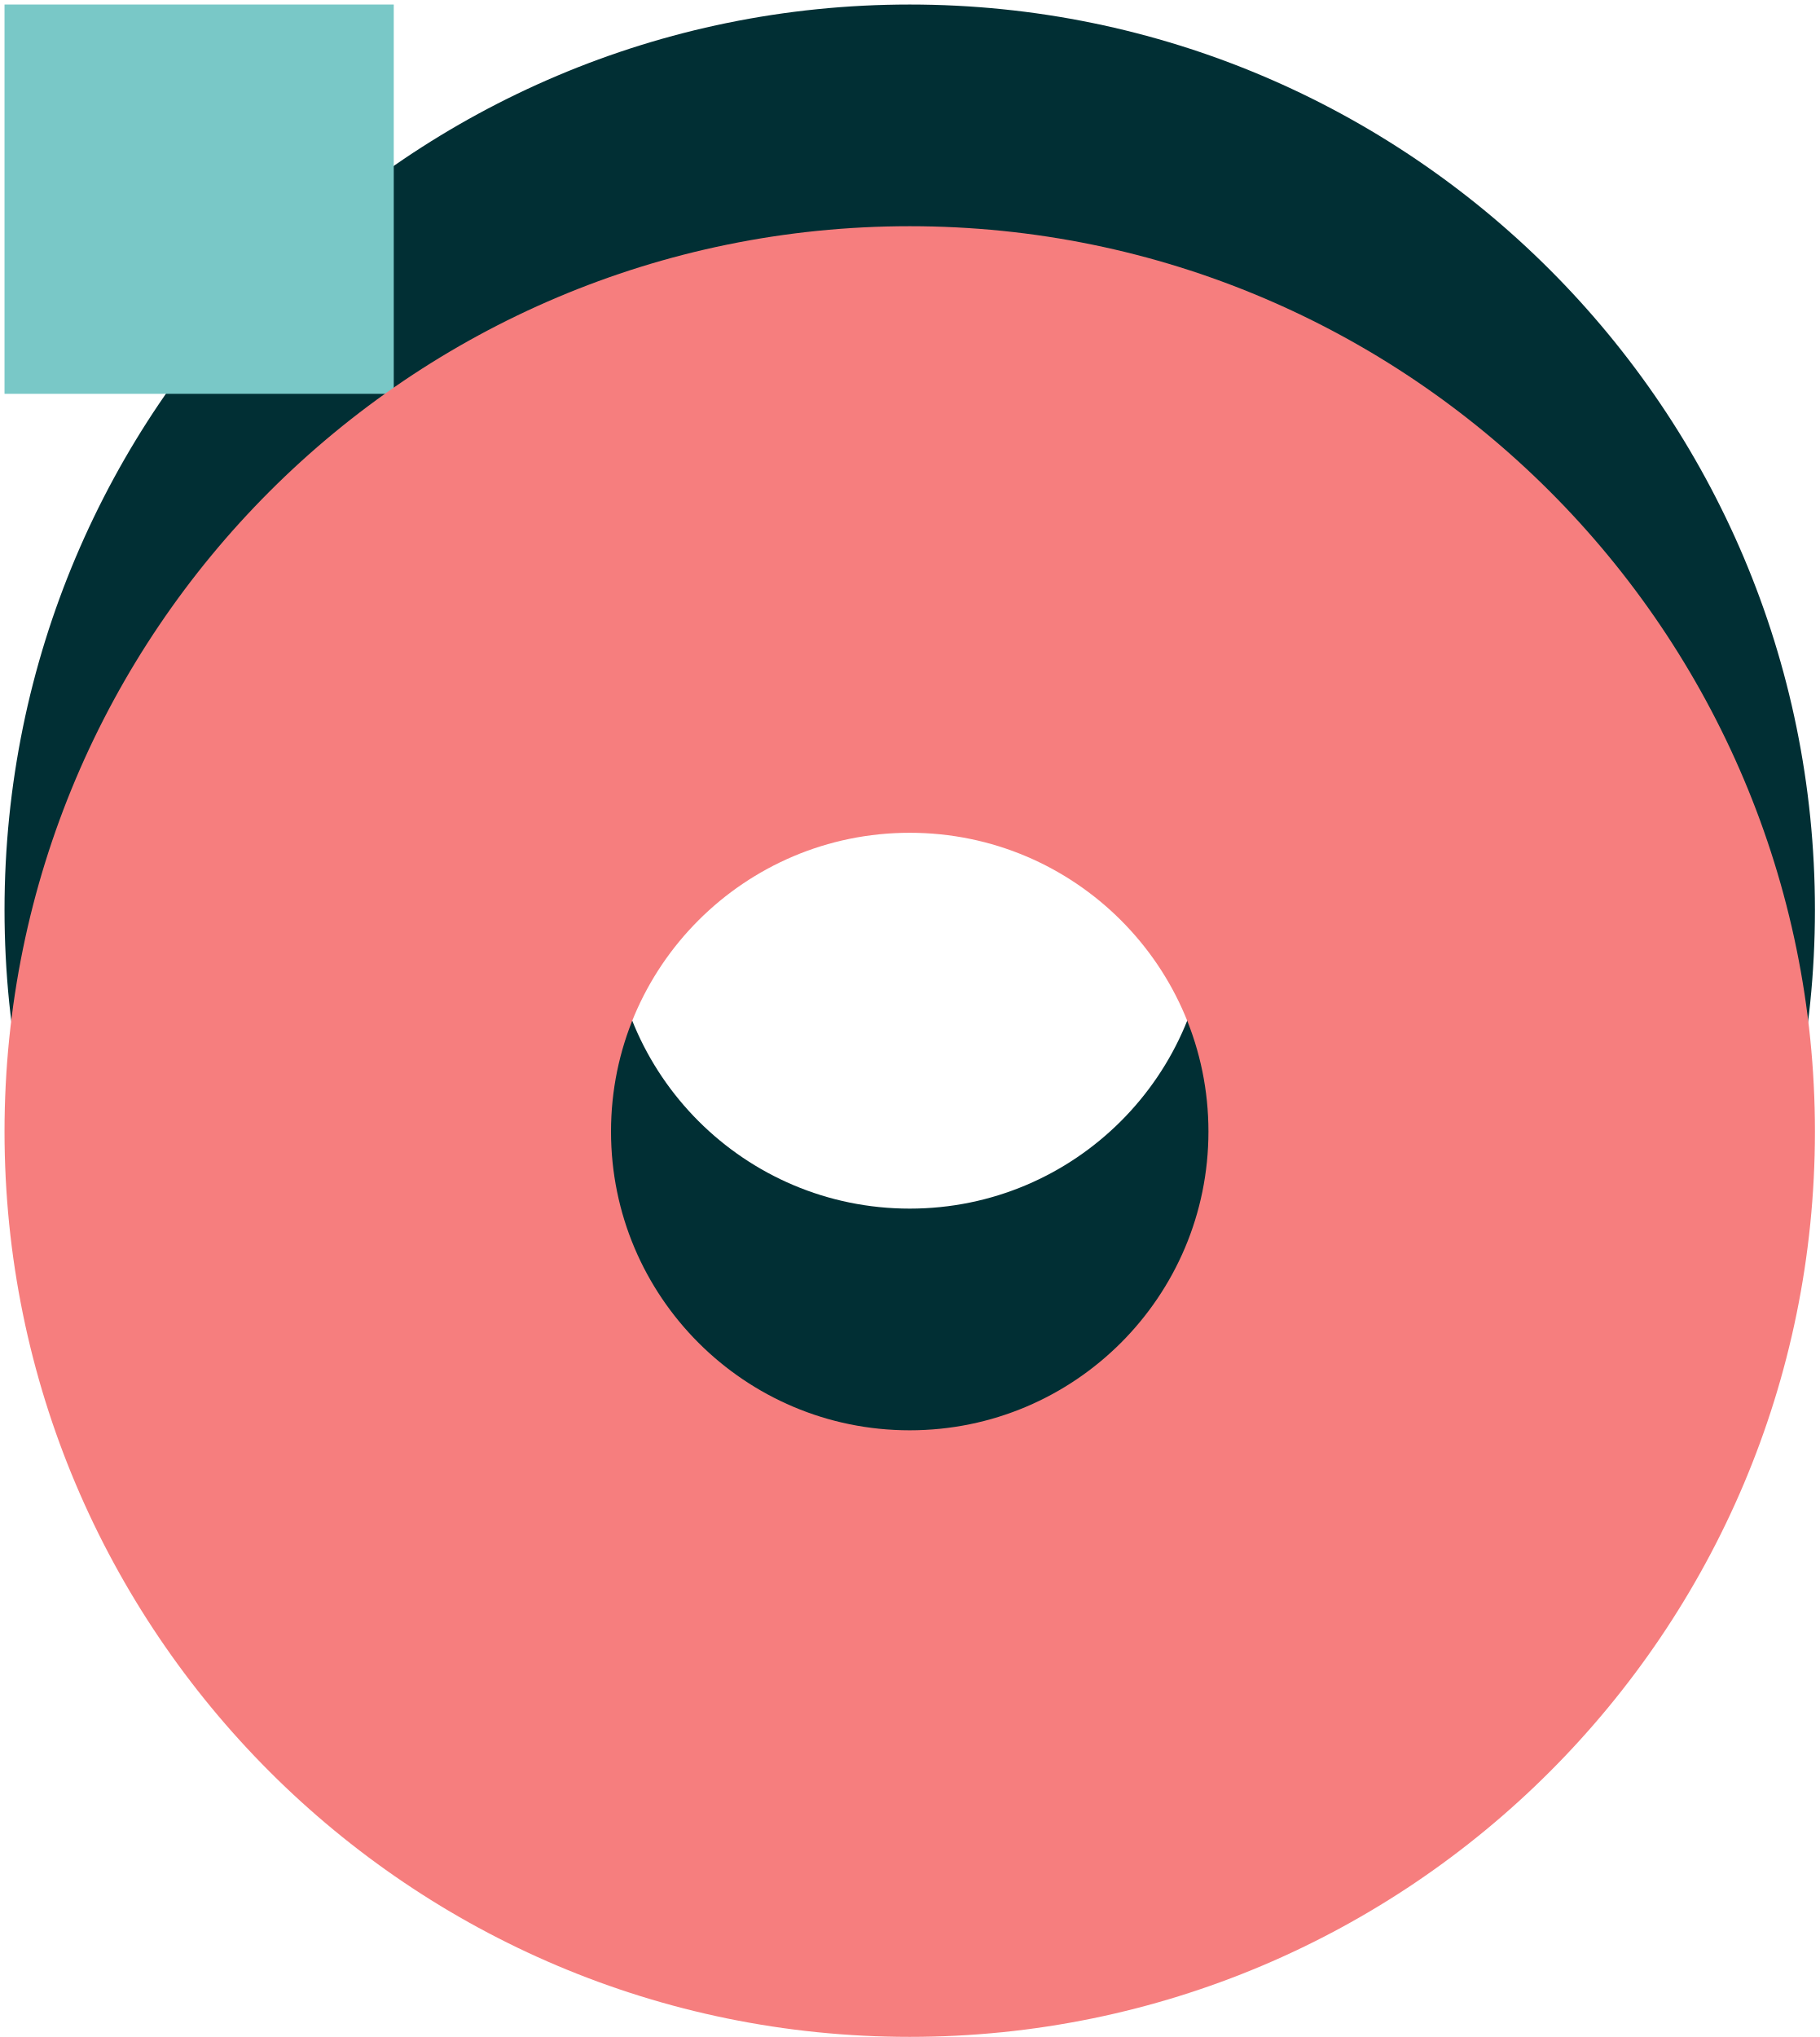
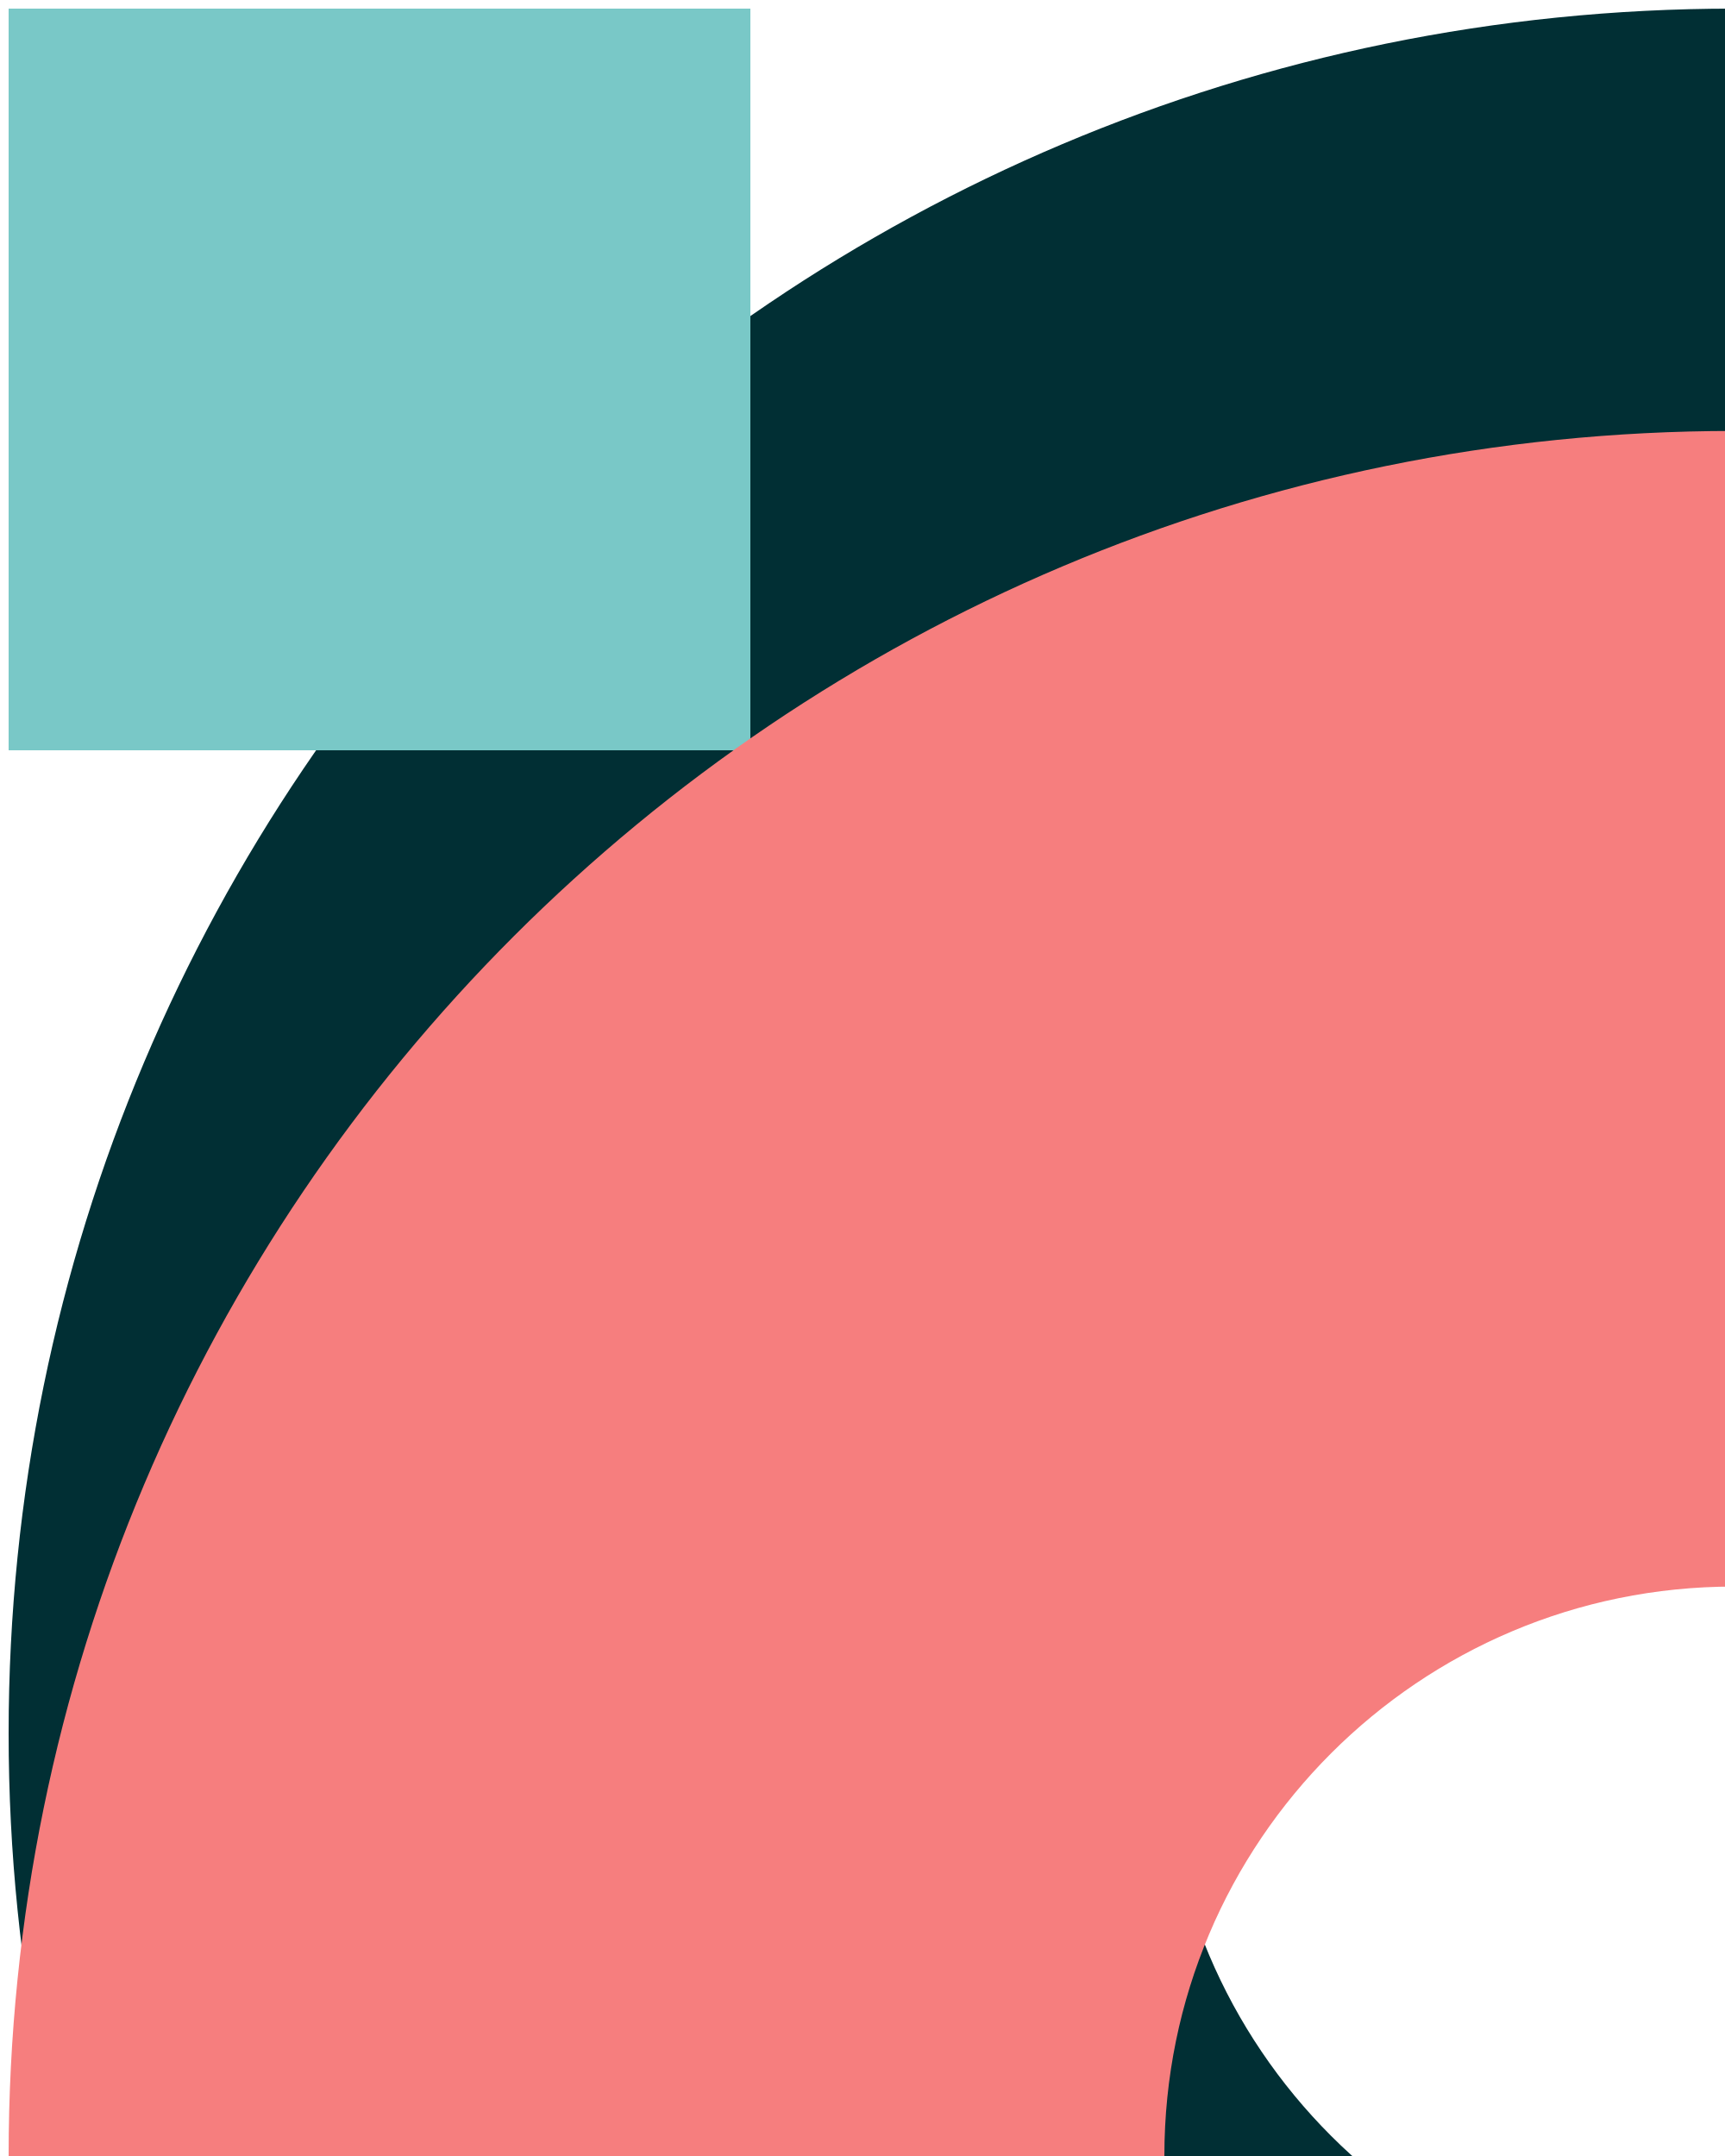
- <svg xmlns="http://www.w3.org/2000/svg" width="201" height="225">
+ <svg xmlns="http://www.w3.org/2000/svg" width="100" height="125">
  <g fill="none" fill-rule="evenodd">
    <path fill="#012F34" d="M.5 100.5C.5 45.272 45.272.5 100.5.5s100 44.772 100 100-44.772 100-100 100-100-44.772-100-100zm67 0c0 18.225 14.775 33 33 33s33-14.775 33-33-14.775-33-33-33-33 14.775-33 33z" />
    <path fill="#79C8C7" d="M43.5.5v43H.5V.5z" />
    <path fill="#F67E7E" d="M.5 124.986c0-55.228 44.772-100 100-100s100 44.772 100 100c0 55.229-44.772 100-100 100s-100-44.771-100-100zm67 0c0 18.226 14.775 33 33 33s33-14.774 33-33c0-18.225-14.775-33-33-33s-33 14.775-33 33z" />
  </g>
</svg>
